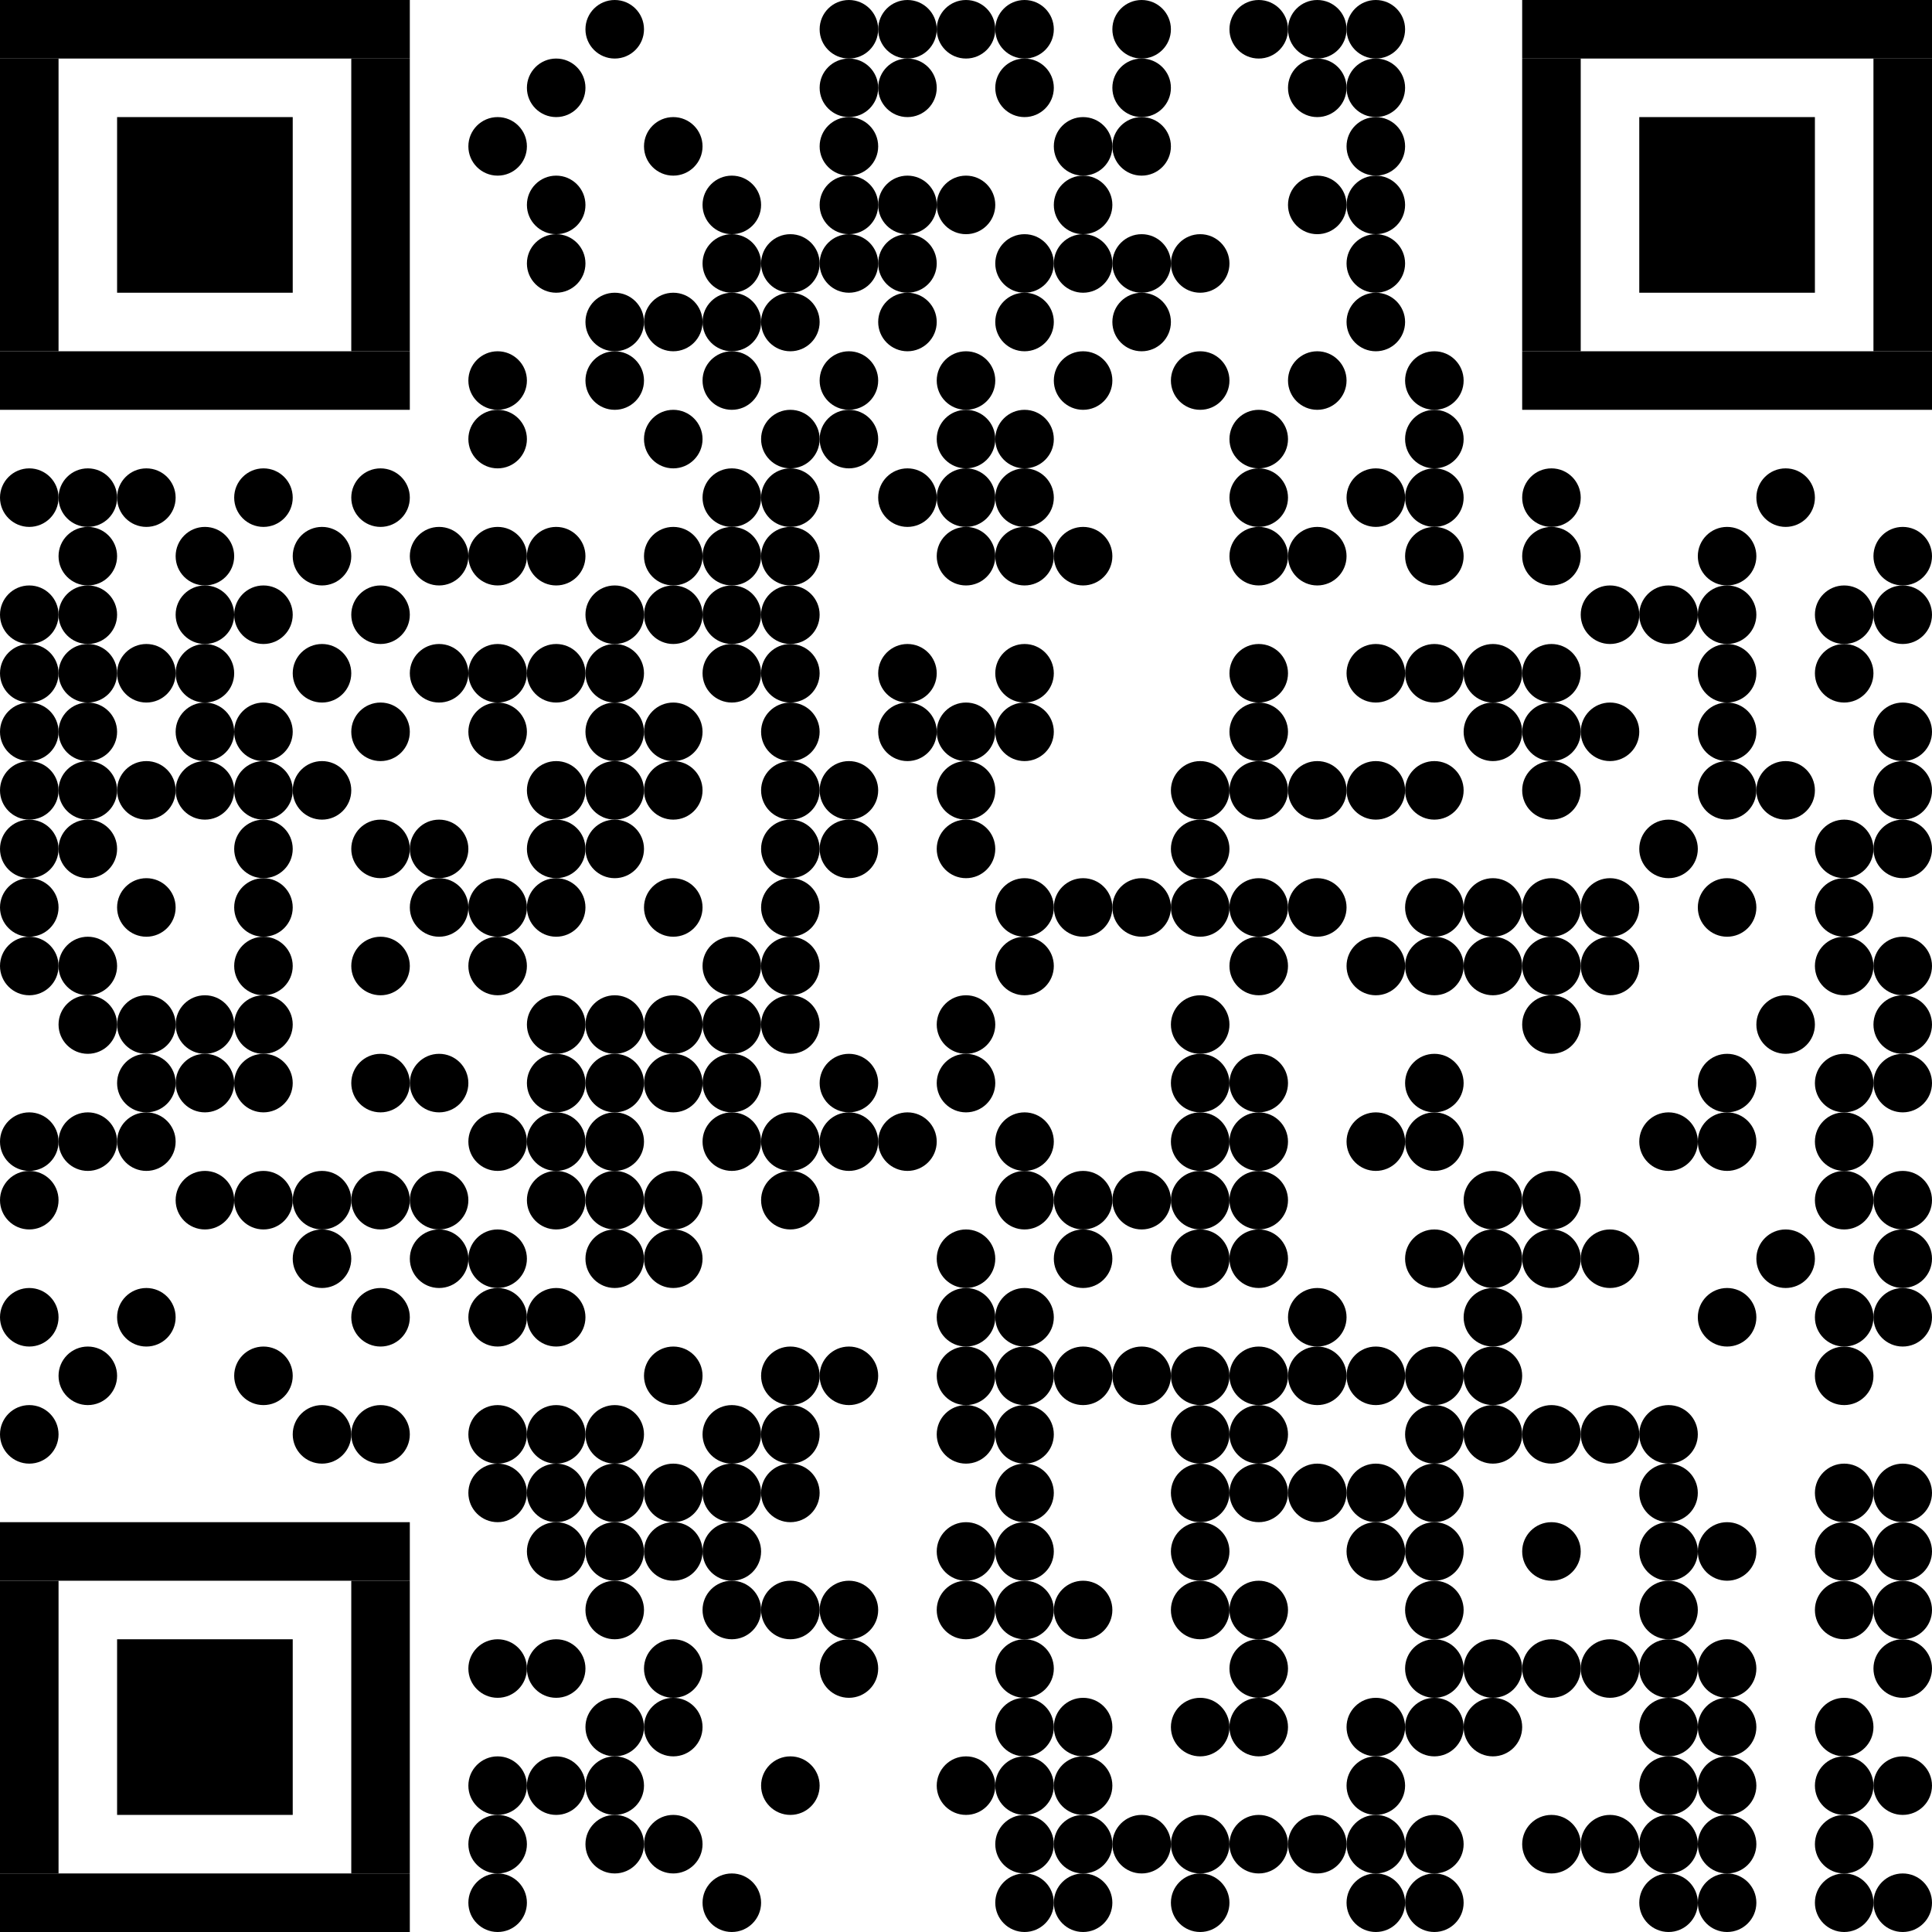
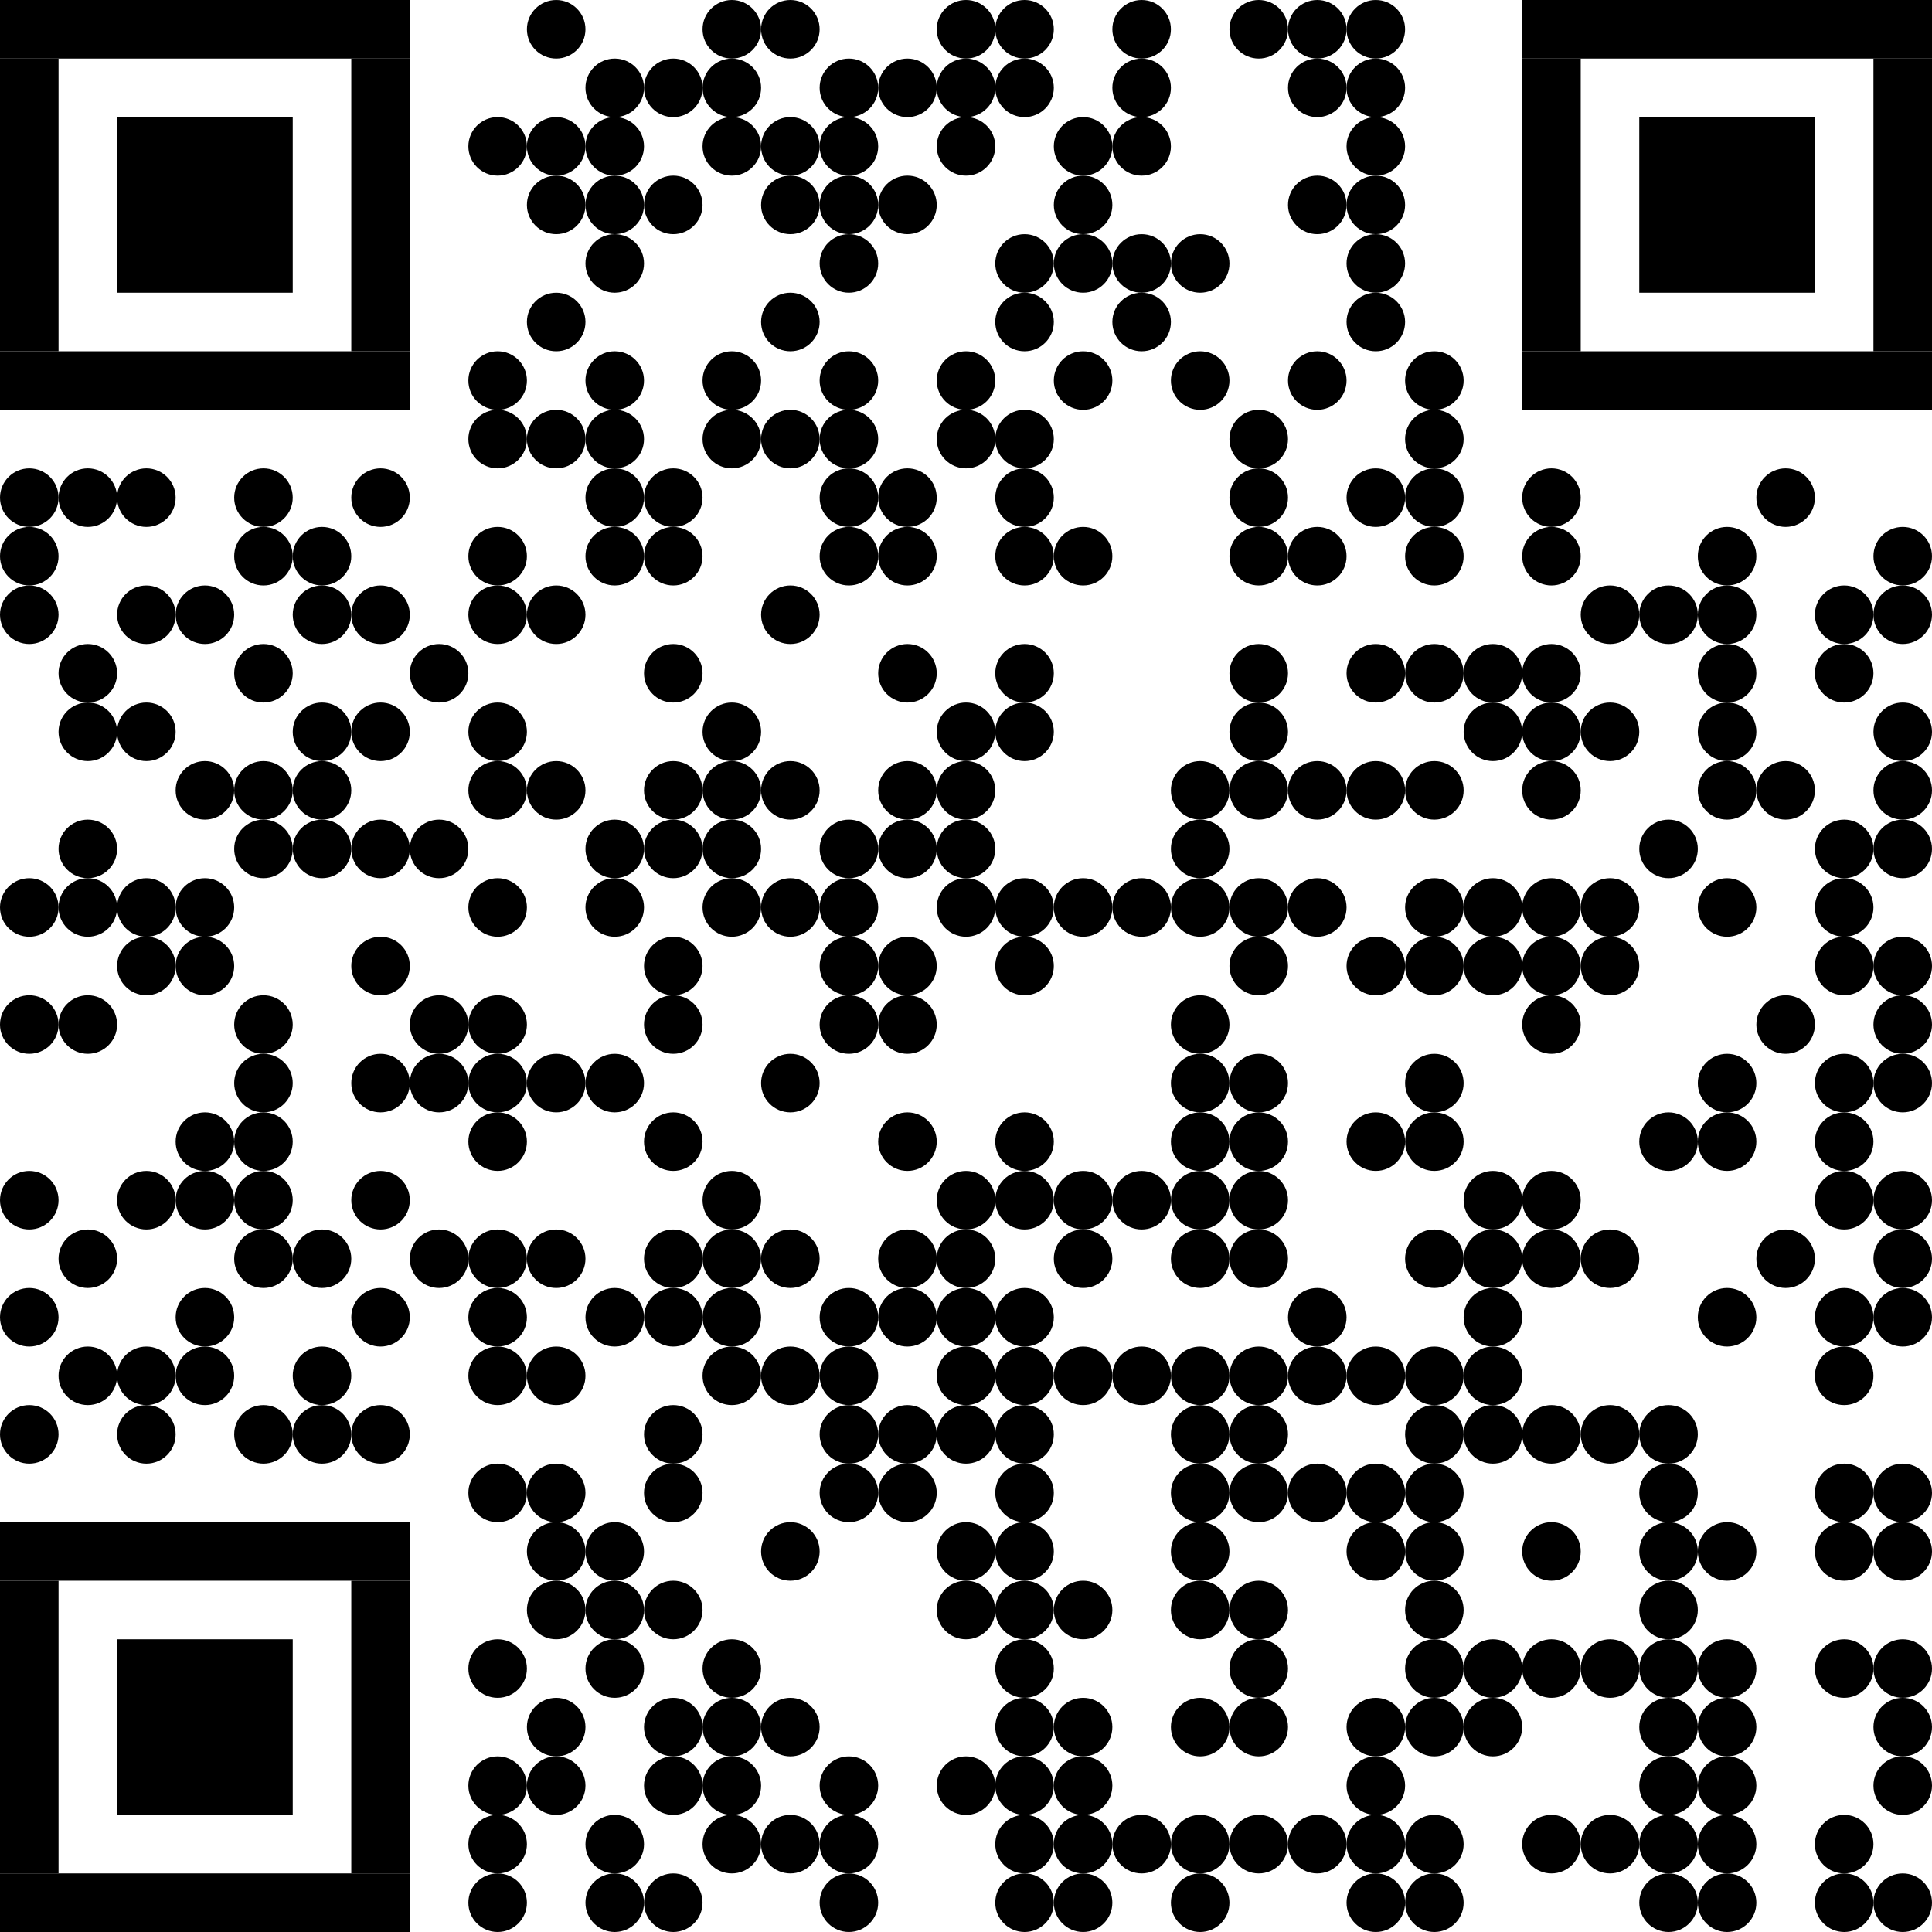
<svg xmlns="http://www.w3.org/2000/svg" class="QR" width="33" height="33" viewBox="0 0 33 33">
  <defs>
    <circle cx="0.5" cy="0.5" r="0.5" id="dot" />
  </defs>
  <rect x="0" y="0" width="33" height="33" class="background" fill="#FFFFFF" />
  <g class="foreground" fill="#000000">
    <rect x="2" y="2" width="3" height="3" />
    <rect x="0" y="0" width="7" height="1" />
    <rect x="0" y="6" width="7" height="1" />
    <rect x="0" y="1" width="1" height="5" />
    <rect x="6" y="1" width="1" height="5" />
    <rect x="28" y="2" width="3" height="3" />
    <rect x="26" y="0" width="7" height="1" />
    <rect x="26" y="6" width="7" height="1" />
    <rect x="26" y="1" width="1" height="5" />
    <rect x="32" y="1" width="1" height="5" />
    <rect x="2" y="28" width="3" height="3" />
    <rect x="0" y="26" width="7" height="1" />
    <rect x="0" y="32" width="7" height="1" />
    <rect x="0" y="27" width="1" height="5" />
    <rect x="6" y="27" width="1" height="5" />
    <use x="8" y="6" href="#dot" />
    <use x="6" y="8" href="#dot" />
    <use x="10" y="6" href="#dot" />
    <use x="6" y="10" href="#dot" />
    <use x="12" y="6" href="#dot" />
    <use x="6" y="12" href="#dot" />
    <use x="14" y="6" href="#dot" />
    <use x="6" y="14" href="#dot" />
    <use x="16" y="6" href="#dot" />
    <use x="6" y="16" href="#dot" />
    <use x="18" y="6" href="#dot" />
    <use x="6" y="18" href="#dot" />
    <use x="20" y="6" href="#dot" />
    <use x="6" y="20" href="#dot" />
    <use x="22" y="6" href="#dot" />
    <use x="6" y="22" href="#dot" />
    <use x="24" y="6" href="#dot" />
    <use x="6" y="24" href="#dot" />
    <use x="8" y="25" href="#dot" />
    <use x="28" y="28" href="#dot" />
    <use x="27" y="28" href="#dot" />
    <use x="26" y="28" href="#dot" />
    <use x="25" y="28" href="#dot" />
    <use x="24" y="28" href="#dot" />
    <use x="28" y="27" href="#dot" />
    <use x="26" y="26" href="#dot" />
    <use x="2" y="8" href="#dot" />
    <use x="1" y="8" href="#dot" />
    <use x="24" y="27" href="#dot" />
    <use x="28" y="26" href="#dot" />
    <use x="8" y="30" href="#dot" />
    <use x="8" y="31" href="#dot" />
    <use x="8" y="32" href="#dot" />
    <use x="24" y="26" href="#dot" />
    <use x="28" y="25" href="#dot" />
    <use x="30" y="8" href="#dot" />
    <use x="26" y="8" href="#dot" />
    <use x="4" y="8" href="#dot" />
    <use x="24" y="25" href="#dot" />
    <use x="28" y="24" href="#dot" />
    <use x="27" y="24" href="#dot" />
    <use x="26" y="24" href="#dot" />
    <use x="25" y="24" href="#dot" />
    <use x="24" y="24" href="#dot" />
    <use x="0" y="8" href="#dot" />
    <use x="8" y="28" href="#dot" />
    <use x="8" y="7" href="#dot" />
    <use x="8" y="2" href="#dot" />
    <use x="32" y="32" href="#dot" />
    <use x="31" y="32" href="#dot" />
    <use x="31" y="31" href="#dot" />
    <use x="32" y="30" href="#dot" />
-     <use x="31" y="30" href="#dot" />
-     <use x="31" y="29" href="#dot" />
+     <use x="32" y="29" href="#dot" />
    <use x="32" y="28" href="#dot" />
-     <use x="32" y="27" href="#dot" />
-     <use x="31" y="27" href="#dot" />
+     <use x="31" y="28" href="#dot" />
    <use x="32" y="26" href="#dot" />
    <use x="31" y="26" href="#dot" />
    <use x="32" y="25" href="#dot" />
    <use x="31" y="25" href="#dot" />
    <use x="31" y="23" href="#dot" />
    <use x="32" y="22" href="#dot" />
    <use x="31" y="22" href="#dot" />
    <use x="32" y="21" href="#dot" />
    <use x="32" y="20" href="#dot" />
    <use x="31" y="20" href="#dot" />
    <use x="31" y="19" href="#dot" />
    <use x="32" y="18" href="#dot" />
    <use x="31" y="18" href="#dot" />
    <use x="32" y="17" href="#dot" />
    <use x="32" y="16" href="#dot" />
    <use x="31" y="16" href="#dot" />
    <use x="31" y="15" href="#dot" />
    <use x="32" y="14" href="#dot" />
    <use x="31" y="14" href="#dot" />
    <use x="32" y="13" href="#dot" />
    <use x="32" y="12" href="#dot" />
    <use x="31" y="11" href="#dot" />
    <use x="32" y="10" href="#dot" />
    <use x="31" y="10" href="#dot" />
    <use x="32" y="9" href="#dot" />
    <use x="29" y="9" href="#dot" />
    <use x="29" y="10" href="#dot" />
    <use x="29" y="11" href="#dot" />
    <use x="29" y="12" href="#dot" />
    <use x="30" y="13" href="#dot" />
    <use x="29" y="13" href="#dot" />
    <use x="29" y="15" href="#dot" />
    <use x="30" y="17" href="#dot" />
    <use x="29" y="18" href="#dot" />
    <use x="29" y="19" href="#dot" />
    <use x="30" y="21" href="#dot" />
    <use x="29" y="22" href="#dot" />
    <use x="29" y="26" href="#dot" />
    <use x="29" y="28" href="#dot" />
    <use x="29" y="29" href="#dot" />
    <use x="29" y="30" href="#dot" />
    <use x="29" y="31" href="#dot" />
    <use x="29" y="32" href="#dot" />
    <use x="28" y="32" href="#dot" />
    <use x="28" y="31" href="#dot" />
    <use x="27" y="31" href="#dot" />
    <use x="28" y="30" href="#dot" />
    <use x="28" y="29" href="#dot" />
    <use x="27" y="21" href="#dot" />
    <use x="28" y="19" href="#dot" />
    <use x="27" y="16" href="#dot" />
    <use x="27" y="15" href="#dot" />
    <use x="28" y="14" href="#dot" />
    <use x="27" y="12" href="#dot" />
    <use x="28" y="10" href="#dot" />
    <use x="27" y="10" href="#dot" />
    <use x="26" y="9" href="#dot" />
    <use x="26" y="11" href="#dot" />
    <use x="25" y="11" href="#dot" />
    <use x="26" y="12" href="#dot" />
    <use x="25" y="12" href="#dot" />
    <use x="26" y="13" href="#dot" />
    <use x="26" y="15" href="#dot" />
    <use x="25" y="15" href="#dot" />
    <use x="26" y="16" href="#dot" />
    <use x="25" y="16" href="#dot" />
    <use x="26" y="17" href="#dot" />
    <use x="26" y="20" href="#dot" />
    <use x="25" y="20" href="#dot" />
    <use x="26" y="21" href="#dot" />
    <use x="25" y="21" href="#dot" />
    <use x="25" y="22" href="#dot" />
    <use x="25" y="23" href="#dot" />
    <use x="25" y="29" href="#dot" />
    <use x="26" y="31" href="#dot" />
    <use x="24" y="32" href="#dot" />
    <use x="23" y="32" href="#dot" />
    <use x="24" y="31" href="#dot" />
    <use x="23" y="31" href="#dot" />
    <use x="23" y="30" href="#dot" />
    <use x="24" y="29" href="#dot" />
    <use x="23" y="29" href="#dot" />
    <use x="23" y="26" href="#dot" />
    <use x="23" y="25" href="#dot" />
    <use x="24" y="23" href="#dot" />
    <use x="23" y="23" href="#dot" />
    <use x="24" y="21" href="#dot" />
    <use x="24" y="19" href="#dot" />
    <use x="23" y="19" href="#dot" />
    <use x="24" y="18" href="#dot" />
    <use x="24" y="16" href="#dot" />
    <use x="23" y="16" href="#dot" />
    <use x="24" y="15" href="#dot" />
    <use x="24" y="13" href="#dot" />
    <use x="23" y="13" href="#dot" />
    <use x="24" y="11" href="#dot" />
    <use x="23" y="11" href="#dot" />
    <use x="24" y="9" href="#dot" />
    <use x="24" y="8" href="#dot" />
    <use x="23" y="8" href="#dot" />
    <use x="24" y="7" href="#dot" />
    <use x="23" y="5" href="#dot" />
    <use x="23" y="4" href="#dot" />
    <use x="23" y="3" href="#dot" />
    <use x="23" y="2" href="#dot" />
    <use x="23" y="1" href="#dot" />
    <use x="23" y="0" href="#dot" />
    <use x="22" y="0" href="#dot" />
    <use x="21" y="0" href="#dot" />
    <use x="22" y="1" href="#dot" />
    <use x="22" y="3" href="#dot" />
    <use x="21" y="7" href="#dot" />
    <use x="21" y="8" href="#dot" />
    <use x="22" y="9" href="#dot" />
    <use x="21" y="9" href="#dot" />
    <use x="21" y="11" href="#dot" />
    <use x="21" y="12" href="#dot" />
    <use x="22" y="13" href="#dot" />
    <use x="21" y="13" href="#dot" />
    <use x="22" y="15" href="#dot" />
    <use x="21" y="15" href="#dot" />
    <use x="21" y="16" href="#dot" />
    <use x="21" y="18" href="#dot" />
    <use x="21" y="19" href="#dot" />
    <use x="21" y="20" href="#dot" />
    <use x="21" y="21" href="#dot" />
    <use x="22" y="22" href="#dot" />
    <use x="22" y="23" href="#dot" />
    <use x="21" y="23" href="#dot" />
    <use x="21" y="24" href="#dot" />
    <use x="22" y="25" href="#dot" />
    <use x="21" y="25" href="#dot" />
    <use x="21" y="27" href="#dot" />
    <use x="21" y="28" href="#dot" />
    <use x="21" y="29" href="#dot" />
    <use x="22" y="31" href="#dot" />
    <use x="21" y="31" href="#dot" />
    <use x="20" y="32" href="#dot" />
    <use x="20" y="31" href="#dot" />
    <use x="19" y="31" href="#dot" />
    <use x="20" y="29" href="#dot" />
    <use x="20" y="27" href="#dot" />
    <use x="20" y="26" href="#dot" />
    <use x="20" y="25" href="#dot" />
    <use x="20" y="24" href="#dot" />
    <use x="20" y="23" href="#dot" />
    <use x="19" y="23" href="#dot" />
    <use x="20" y="21" href="#dot" />
    <use x="20" y="20" href="#dot" />
    <use x="19" y="20" href="#dot" />
    <use x="20" y="19" href="#dot" />
    <use x="20" y="18" href="#dot" />
    <use x="20" y="17" href="#dot" />
    <use x="20" y="15" href="#dot" />
    <use x="19" y="15" href="#dot" />
    <use x="20" y="14" href="#dot" />
    <use x="20" y="13" href="#dot" />
    <use x="19" y="5" href="#dot" />
    <use x="20" y="4" href="#dot" />
    <use x="19" y="4" href="#dot" />
    <use x="19" y="2" href="#dot" />
    <use x="19" y="1" href="#dot" />
    <use x="19" y="0" href="#dot" />
    <use x="17" y="0" href="#dot" />
    <use x="17" y="1" href="#dot" />
    <use x="18" y="2" href="#dot" />
    <use x="18" y="3" href="#dot" />
    <use x="18" y="4" href="#dot" />
    <use x="17" y="4" href="#dot" />
    <use x="17" y="5" href="#dot" />
    <use x="17" y="7" href="#dot" />
    <use x="17" y="8" href="#dot" />
    <use x="18" y="9" href="#dot" />
    <use x="17" y="9" href="#dot" />
    <use x="17" y="11" href="#dot" />
    <use x="17" y="12" href="#dot" />
    <use x="18" y="15" href="#dot" />
    <use x="17" y="15" href="#dot" />
    <use x="17" y="16" href="#dot" />
    <use x="17" y="19" href="#dot" />
    <use x="18" y="20" href="#dot" />
    <use x="17" y="20" href="#dot" />
    <use x="18" y="21" href="#dot" />
    <use x="17" y="22" href="#dot" />
    <use x="18" y="23" href="#dot" />
    <use x="17" y="23" href="#dot" />
    <use x="17" y="24" href="#dot" />
    <use x="17" y="25" href="#dot" />
    <use x="17" y="26" href="#dot" />
    <use x="18" y="27" href="#dot" />
    <use x="17" y="27" href="#dot" />
    <use x="17" y="28" href="#dot" />
    <use x="18" y="29" href="#dot" />
    <use x="17" y="29" href="#dot" />
    <use x="18" y="30" href="#dot" />
    <use x="17" y="30" href="#dot" />
    <use x="18" y="31" href="#dot" />
    <use x="17" y="31" href="#dot" />
    <use x="18" y="32" href="#dot" />
    <use x="17" y="32" href="#dot" />
    <use x="16" y="30" href="#dot" />
    <use x="16" y="27" href="#dot" />
    <use x="16" y="26" href="#dot" />
+     <use x="15" y="25" href="#dot" />
    <use x="16" y="24" href="#dot" />
+     <use x="15" y="24" href="#dot" />
    <use x="16" y="23" href="#dot" />
    <use x="16" y="22" href="#dot" />
+     <use x="15" y="22" href="#dot" />
    <use x="16" y="21" href="#dot" />
+     <use x="15" y="21" href="#dot" />
+     <use x="16" y="20" href="#dot" />
    <use x="15" y="19" href="#dot" />
-     <use x="16" y="18" href="#dot" />
-     <use x="16" y="17" href="#dot" />
+     <use x="15" y="17" href="#dot" />
+     <use x="15" y="16" href="#dot" />
+     <use x="16" y="15" href="#dot" />
    <use x="16" y="14" href="#dot" />
+     <use x="15" y="14" href="#dot" />
    <use x="16" y="13" href="#dot" />
+     <use x="15" y="13" href="#dot" />
    <use x="16" y="12" href="#dot" />
-     <use x="15" y="12" href="#dot" />
    <use x="15" y="11" href="#dot" />
-     <use x="16" y="9" href="#dot" />
-     <use x="16" y="8" href="#dot" />
+     <use x="15" y="9" href="#dot" />
    <use x="15" y="8" href="#dot" />
    <use x="16" y="7" href="#dot" />
-     <use x="15" y="5" href="#dot" />
-     <use x="15" y="4" href="#dot" />
-     <use x="16" y="3" href="#dot" />
    <use x="15" y="3" href="#dot" />
+     <use x="16" y="2" href="#dot" />
+     <use x="16" y="1" href="#dot" />
    <use x="15" y="1" href="#dot" />
    <use x="16" y="0" href="#dot" />
-     <use x="15" y="0" href="#dot" />
-     <use x="14" y="0" href="#dot" />
+     <use x="13" y="0" href="#dot" />
    <use x="14" y="1" href="#dot" />
    <use x="14" y="2" href="#dot" />
+     <use x="13" y="2" href="#dot" />
    <use x="14" y="3" href="#dot" />
+     <use x="13" y="3" href="#dot" />
    <use x="14" y="4" href="#dot" />
-     <use x="13" y="4" href="#dot" />
    <use x="13" y="5" href="#dot" />
    <use x="14" y="7" href="#dot" />
    <use x="13" y="7" href="#dot" />
-     <use x="13" y="8" href="#dot" />
-     <use x="13" y="9" href="#dot" />
+     <use x="14" y="8" href="#dot" />
+     <use x="14" y="9" href="#dot" />
    <use x="13" y="10" href="#dot" />
-     <use x="13" y="11" href="#dot" />
-     <use x="13" y="12" href="#dot" />
-     <use x="14" y="13" href="#dot" />
    <use x="13" y="13" href="#dot" />
    <use x="14" y="14" href="#dot" />
-     <use x="13" y="14" href="#dot" />
+     <use x="14" y="15" href="#dot" />
    <use x="13" y="15" href="#dot" />
-     <use x="13" y="16" href="#dot" />
-     <use x="13" y="17" href="#dot" />
-     <use x="14" y="18" href="#dot" />
-     <use x="14" y="19" href="#dot" />
-     <use x="13" y="19" href="#dot" />
-     <use x="13" y="20" href="#dot" />
+     <use x="14" y="16" href="#dot" />
+     <use x="14" y="17" href="#dot" />
+     <use x="13" y="18" href="#dot" />
+     <use x="13" y="21" href="#dot" />
+     <use x="14" y="22" href="#dot" />
    <use x="14" y="23" href="#dot" />
    <use x="13" y="23" href="#dot" />
-     <use x="13" y="24" href="#dot" />
-     <use x="13" y="25" href="#dot" />
-     <use x="14" y="27" href="#dot" />
-     <use x="13" y="27" href="#dot" />
-     <use x="14" y="28" href="#dot" />
-     <use x="13" y="30" href="#dot" />
-     <use x="12" y="32" href="#dot" />
-     <use x="11" y="31" href="#dot" />
+     <use x="14" y="24" href="#dot" />
+     <use x="14" y="25" href="#dot" />
+     <use x="13" y="26" href="#dot" />
+     <use x="13" y="29" href="#dot" />
+     <use x="14" y="30" href="#dot" />
+     <use x="14" y="31" href="#dot" />
+     <use x="13" y="31" href="#dot" />
+     <use x="14" y="32" href="#dot" />
+     <use x="11" y="32" href="#dot" />
+     <use x="12" y="31" href="#dot" />
+     <use x="12" y="30" href="#dot" />
+     <use x="11" y="30" href="#dot" />
+     <use x="12" y="29" href="#dot" />
    <use x="11" y="29" href="#dot" />
-     <use x="11" y="28" href="#dot" />
-     <use x="12" y="27" href="#dot" />
-     <use x="12" y="26" href="#dot" />
-     <use x="11" y="26" href="#dot" />
-     <use x="12" y="25" href="#dot" />
+     <use x="12" y="28" href="#dot" />
+     <use x="11" y="27" href="#dot" />
    <use x="11" y="25" href="#dot" />
-     <use x="12" y="24" href="#dot" />
-     <use x="11" y="23" href="#dot" />
+     <use x="11" y="24" href="#dot" />
+     <use x="12" y="23" href="#dot" />
+     <use x="12" y="22" href="#dot" />
+     <use x="11" y="22" href="#dot" />
+     <use x="12" y="21" href="#dot" />
    <use x="11" y="21" href="#dot" />
-     <use x="11" y="20" href="#dot" />
-     <use x="12" y="19" href="#dot" />
-     <use x="12" y="18" href="#dot" />
-     <use x="11" y="18" href="#dot" />
-     <use x="12" y="17" href="#dot" />
+     <use x="12" y="20" href="#dot" />
+     <use x="11" y="19" href="#dot" />
    <use x="11" y="17" href="#dot" />
-     <use x="12" y="16" href="#dot" />
-     <use x="11" y="15" href="#dot" />
+     <use x="11" y="16" href="#dot" />
+     <use x="12" y="15" href="#dot" />
+     <use x="12" y="14" href="#dot" />
+     <use x="11" y="14" href="#dot" />
+     <use x="12" y="13" href="#dot" />
    <use x="11" y="13" href="#dot" />
-     <use x="11" y="12" href="#dot" />
-     <use x="12" y="11" href="#dot" />
-     <use x="12" y="10" href="#dot" />
-     <use x="11" y="10" href="#dot" />
-     <use x="12" y="9" href="#dot" />
+     <use x="12" y="12" href="#dot" />
+     <use x="11" y="11" href="#dot" />
    <use x="11" y="9" href="#dot" />
-     <use x="12" y="8" href="#dot" />
-     <use x="11" y="7" href="#dot" />
-     <use x="12" y="5" href="#dot" />
-     <use x="11" y="5" href="#dot" />
-     <use x="12" y="4" href="#dot" />
-     <use x="12" y="3" href="#dot" />
-     <use x="11" y="2" href="#dot" />
-     <use x="10" y="0" href="#dot" />
-     <use x="9" y="1" href="#dot" />
+     <use x="11" y="8" href="#dot" />
+     <use x="12" y="7" href="#dot" />
+     <use x="11" y="3" href="#dot" />
+     <use x="12" y="2" href="#dot" />
+     <use x="12" y="1" href="#dot" />
+     <use x="11" y="1" href="#dot" />
+     <use x="12" y="0" href="#dot" />
+     <use x="9" y="0" href="#dot" />
+     <use x="10" y="1" href="#dot" />
+     <use x="10" y="2" href="#dot" />
+     <use x="9" y="2" href="#dot" />
+     <use x="10" y="3" href="#dot" />
    <use x="9" y="3" href="#dot" />
-     <use x="9" y="4" href="#dot" />
-     <use x="10" y="5" href="#dot" />
-     <use x="9" y="9" href="#dot" />
-     <use x="10" y="10" href="#dot" />
-     <use x="10" y="11" href="#dot" />
-     <use x="9" y="11" href="#dot" />
-     <use x="10" y="12" href="#dot" />
-     <use x="10" y="13" href="#dot" />
+     <use x="10" y="4" href="#dot" />
+     <use x="9" y="5" href="#dot" />
+     <use x="10" y="7" href="#dot" />
+     <use x="9" y="7" href="#dot" />
+     <use x="10" y="8" href="#dot" />
+     <use x="10" y="9" href="#dot" />
+     <use x="9" y="10" href="#dot" />
    <use x="9" y="13" href="#dot" />
    <use x="10" y="14" href="#dot" />
-     <use x="9" y="14" href="#dot" />
-     <use x="9" y="15" href="#dot" />
-     <use x="10" y="17" href="#dot" />
-     <use x="9" y="17" href="#dot" />
+     <use x="10" y="15" href="#dot" />
    <use x="10" y="18" href="#dot" />
    <use x="9" y="18" href="#dot" />
-     <use x="10" y="19" href="#dot" />
-     <use x="9" y="19" href="#dot" />
-     <use x="10" y="20" href="#dot" />
-     <use x="9" y="20" href="#dot" />
-     <use x="10" y="21" href="#dot" />
-     <use x="9" y="22" href="#dot" />
-     <use x="10" y="24" href="#dot" />
-     <use x="9" y="24" href="#dot" />
-     <use x="10" y="25" href="#dot" />
+     <use x="9" y="21" href="#dot" />
+     <use x="10" y="22" href="#dot" />
+     <use x="9" y="23" href="#dot" />
    <use x="9" y="25" href="#dot" />
    <use x="10" y="26" href="#dot" />
    <use x="9" y="26" href="#dot" />
    <use x="10" y="27" href="#dot" />
-     <use x="9" y="28" href="#dot" />
-     <use x="10" y="29" href="#dot" />
-     <use x="10" y="30" href="#dot" />
+     <use x="9" y="27" href="#dot" />
+     <use x="10" y="28" href="#dot" />
+     <use x="9" y="29" href="#dot" />
    <use x="9" y="30" href="#dot" />
    <use x="10" y="31" href="#dot" />
-     <use x="8" y="24" href="#dot" />
+     <use x="10" y="32" href="#dot" />
+     <use x="8" y="23" href="#dot" />
    <use x="8" y="22" href="#dot" />
    <use x="8" y="21" href="#dot" />
    <use x="7" y="21" href="#dot" />
-     <use x="7" y="20" href="#dot" />
    <use x="8" y="19" href="#dot" />
+     <use x="8" y="18" href="#dot" />
    <use x="7" y="18" href="#dot" />
-     <use x="8" y="16" href="#dot" />
+     <use x="8" y="17" href="#dot" />
+     <use x="7" y="17" href="#dot" />
    <use x="8" y="15" href="#dot" />
-     <use x="7" y="15" href="#dot" />
    <use x="7" y="14" href="#dot" />
+     <use x="8" y="13" href="#dot" />
    <use x="8" y="12" href="#dot" />
-     <use x="8" y="11" href="#dot" />
    <use x="7" y="11" href="#dot" />
+     <use x="8" y="10" href="#dot" />
    <use x="8" y="9" href="#dot" />
-     <use x="7" y="9" href="#dot" />
    <use x="5" y="9" href="#dot" />
-     <use x="4" y="10" href="#dot" />
-     <use x="5" y="11" href="#dot" />
-     <use x="4" y="12" href="#dot" />
+     <use x="4" y="9" href="#dot" />
+     <use x="5" y="10" href="#dot" />
+     <use x="4" y="11" href="#dot" />
+     <use x="5" y="12" href="#dot" />
    <use x="5" y="13" href="#dot" />
    <use x="4" y="13" href="#dot" />
+     <use x="5" y="14" href="#dot" />
    <use x="4" y="14" href="#dot" />
-     <use x="4" y="15" href="#dot" />
-     <use x="4" y="16" href="#dot" />
    <use x="4" y="17" href="#dot" />
    <use x="4" y="18" href="#dot" />
-     <use x="5" y="20" href="#dot" />
+     <use x="4" y="19" href="#dot" />
    <use x="4" y="20" href="#dot" />
    <use x="5" y="21" href="#dot" />
-     <use x="4" y="23" href="#dot" />
+     <use x="4" y="21" href="#dot" />
+     <use x="5" y="23" href="#dot" />
    <use x="5" y="24" href="#dot" />
-     <use x="2" y="22" href="#dot" />
+     <use x="4" y="24" href="#dot" />
+     <use x="2" y="24" href="#dot" />
+     <use x="3" y="23" href="#dot" />
+     <use x="2" y="23" href="#dot" />
+     <use x="3" y="22" href="#dot" />
    <use x="3" y="20" href="#dot" />
-     <use x="2" y="19" href="#dot" />
-     <use x="3" y="18" href="#dot" />
-     <use x="2" y="18" href="#dot" />
-     <use x="3" y="17" href="#dot" />
-     <use x="2" y="17" href="#dot" />
+     <use x="2" y="20" href="#dot" />
+     <use x="3" y="19" href="#dot" />
+     <use x="3" y="16" href="#dot" />
+     <use x="2" y="16" href="#dot" />
+     <use x="3" y="15" href="#dot" />
    <use x="2" y="15" href="#dot" />
    <use x="3" y="13" href="#dot" />
-     <use x="2" y="13" href="#dot" />
-     <use x="3" y="12" href="#dot" />
-     <use x="3" y="11" href="#dot" />
-     <use x="2" y="11" href="#dot" />
+     <use x="2" y="12" href="#dot" />
    <use x="3" y="10" href="#dot" />
-     <use x="3" y="9" href="#dot" />
-     <use x="1" y="9" href="#dot" />
-     <use x="1" y="10" href="#dot" />
+     <use x="2" y="10" href="#dot" />
+     <use x="0" y="9" href="#dot" />
    <use x="0" y="10" href="#dot" />
    <use x="1" y="11" href="#dot" />
-     <use x="0" y="11" href="#dot" />
    <use x="1" y="12" href="#dot" />
-     <use x="0" y="12" href="#dot" />
-     <use x="1" y="13" href="#dot" />
-     <use x="0" y="13" href="#dot" />
    <use x="1" y="14" href="#dot" />
-     <use x="0" y="14" href="#dot" />
+     <use x="1" y="15" href="#dot" />
    <use x="0" y="15" href="#dot" />
-     <use x="1" y="16" href="#dot" />
-     <use x="0" y="16" href="#dot" />
    <use x="1" y="17" href="#dot" />
-     <use x="1" y="19" href="#dot" />
-     <use x="0" y="19" href="#dot" />
+     <use x="0" y="17" href="#dot" />
    <use x="0" y="20" href="#dot" />
+     <use x="1" y="21" href="#dot" />
    <use x="0" y="22" href="#dot" />
    <use x="1" y="23" href="#dot" />
    <use x="0" y="24" href="#dot" />
  </g>
</svg>
